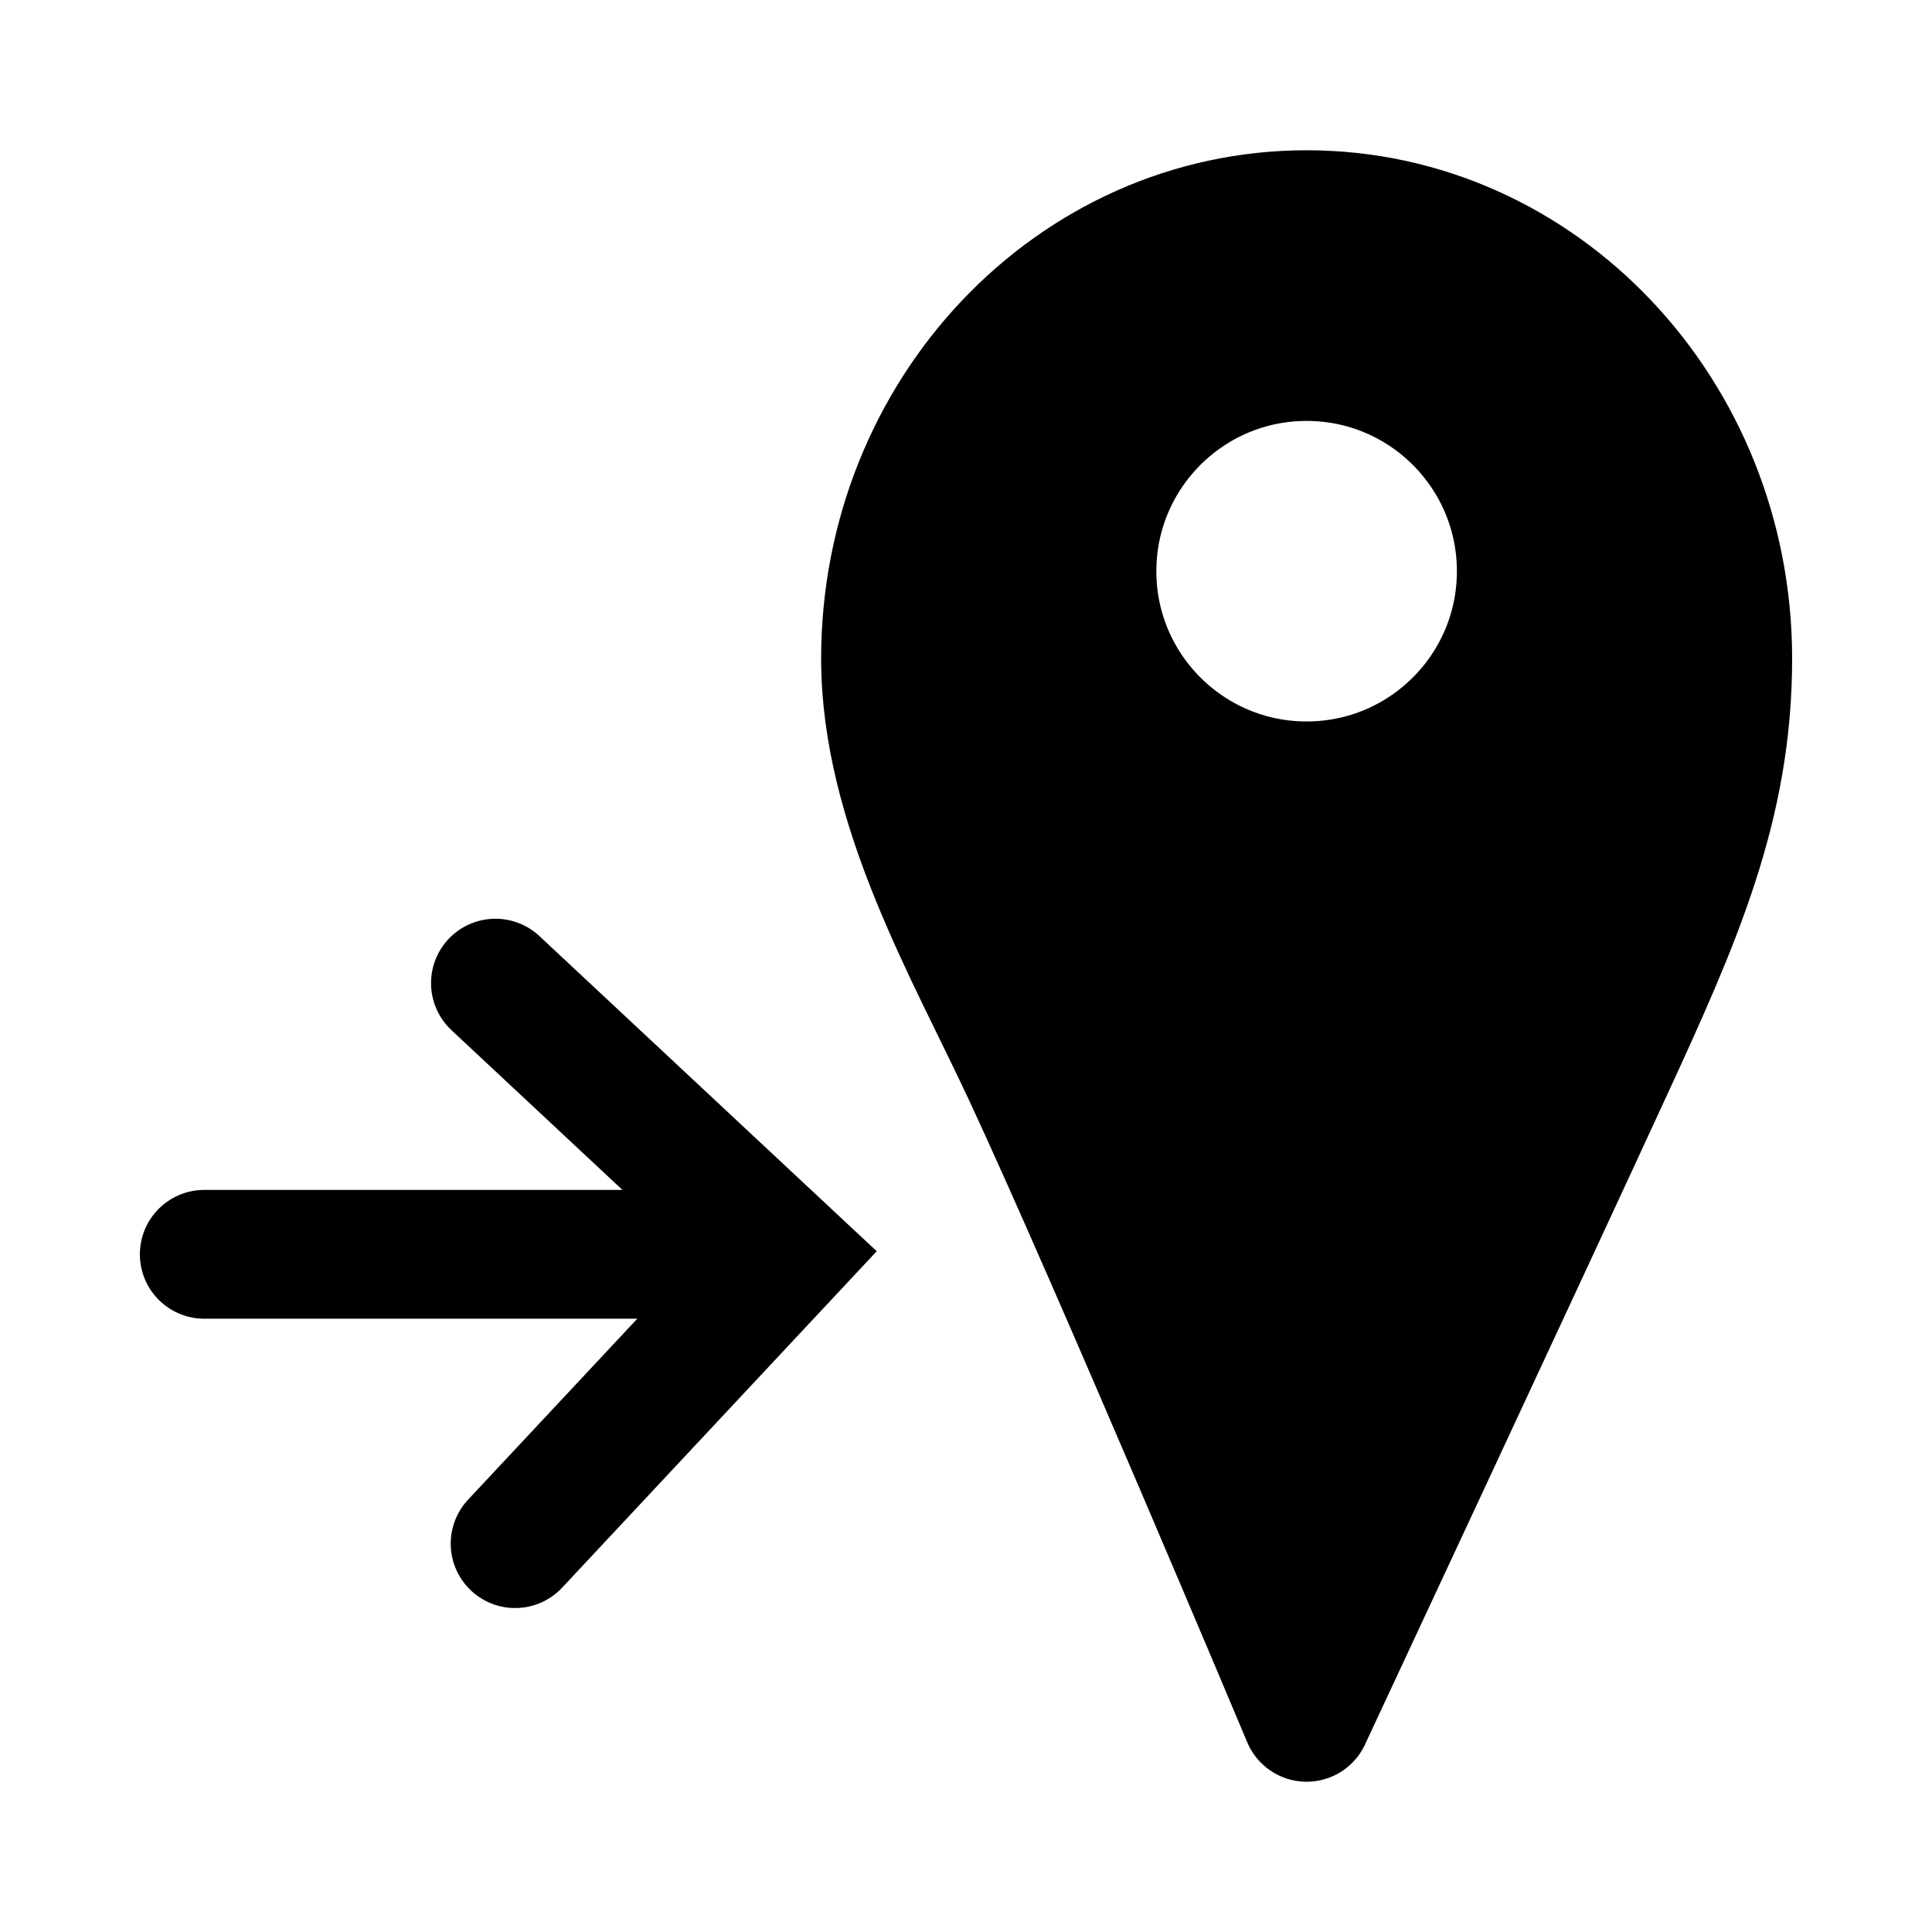
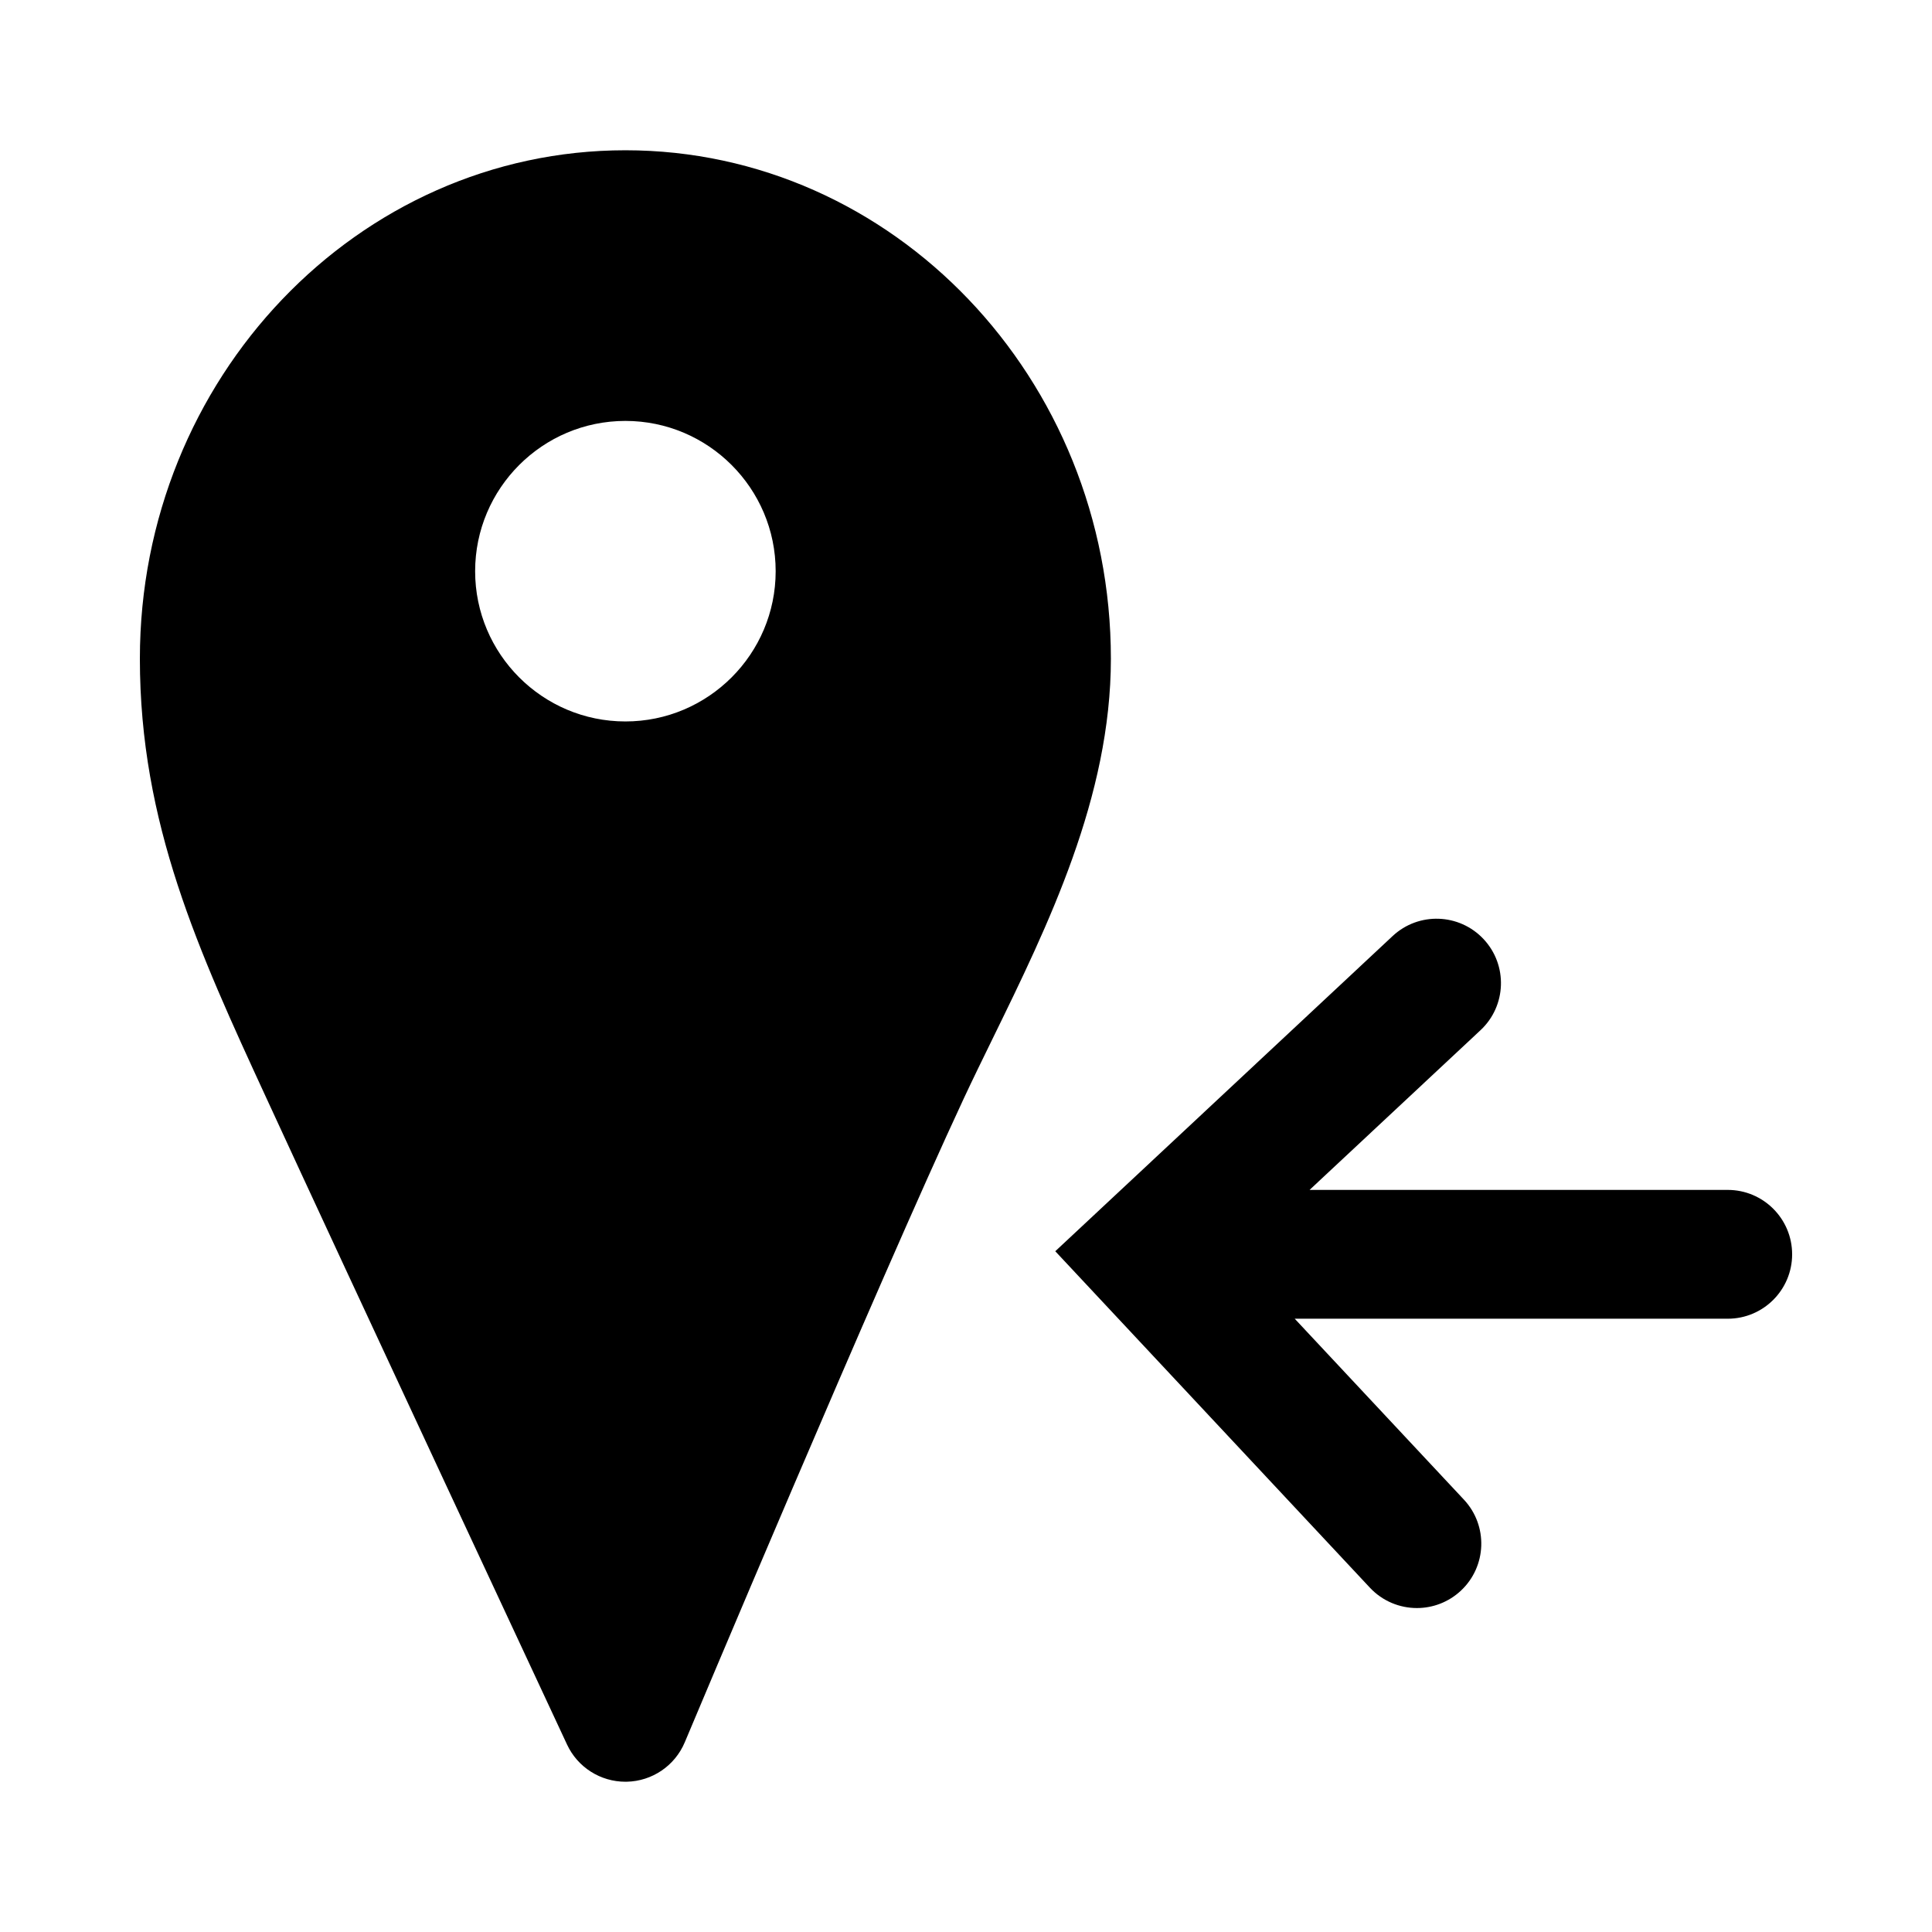
<svg xmlns="http://www.w3.org/2000/svg" version="1.1" id="Layer_1" x="0px" y="0px" width="180px" height="180px" viewBox="0 0 180 180" enable-background="new 0 0 180 180" xml:space="preserve">
  <g>
-     <path stroke="#000000" stroke-width="12" stroke-linecap="round" stroke-linejoin="round" stroke-miterlimit="10" d="M121.735,20   c-21.676,0-39.232,18.527-39.232,41.366c0,13.698,7.834,27.077,13.137,38.425C103.827,117.347,121.735,160,121.735,160   s20.783-44.523,28-60.209c6.523-14.152,11.234-24.727,11.234-38.425C160.969,38.527,143.413,20,121.735,20z M121.735,73.217   c-11.041,0-20-8.955-20-19.997c0-11.047,8.959-20.004,20-20.004c11.043,0,20,8.957,20,20.004   C141.735,64.264,132.778,73.217,121.735,73.217z" />
-     <path fill="none" stroke="#000000" stroke-width="12" stroke-linecap="round" stroke-miterlimit="10" d="M46.159,91.596   L73.2,116.861l-25.207,26.956" />
-     <path fill="none" stroke="#000000" stroke-width="12" stroke-linecap="round" stroke-miterlimit="10" d="M68.586,116.861H19.032" />
+     <path d="M58.267,14c-24.943,0-45.235,21.249-45.235,47.366c0,15.365,5.461,27.215,11.784,40.933   c7.141,15.521,27.807,59.794,28.015,60.239c0.987,2.115,3.109,3.462,5.436,3.462c0.039,0,0.079,0,0.118-0.001   c2.374-0.047,4.496-1.488,5.415-3.677c0.179-0.425,17.954-42.745,25.999-59.992c0.842-1.801,1.749-3.655,2.677-5.553   c5.167-10.563,11.023-22.537,11.023-35.411C103.498,35.249,83.207,14,58.267,14z M58.267,39.216c7.719,0,14,6.282,14,14.003   c0,7.718-6.28,13.997-14,13.997c-7.72,0-14-6.279-14-13.997C44.267,45.498,50.547,39.216,58.267,39.216z" />
+     <path d="M160.969,110.861H122.01l15.928-14.882c2.421-2.262,2.55-6.059,0.288-8.48c-2.263-2.421-6.06-2.551-8.48-0.288   l-31.428,29.364l29.308,31.341c1.181,1.263,2.78,1.902,4.384,1.902c1.468,0,2.939-0.536,4.097-1.618   c2.42-2.263,2.547-6.06,0.284-8.48l-15.765-16.858h40.343c3.313,0,6-2.687,6-6S164.282,110.861,160.969,110.861z" />
  </g>
</svg>
